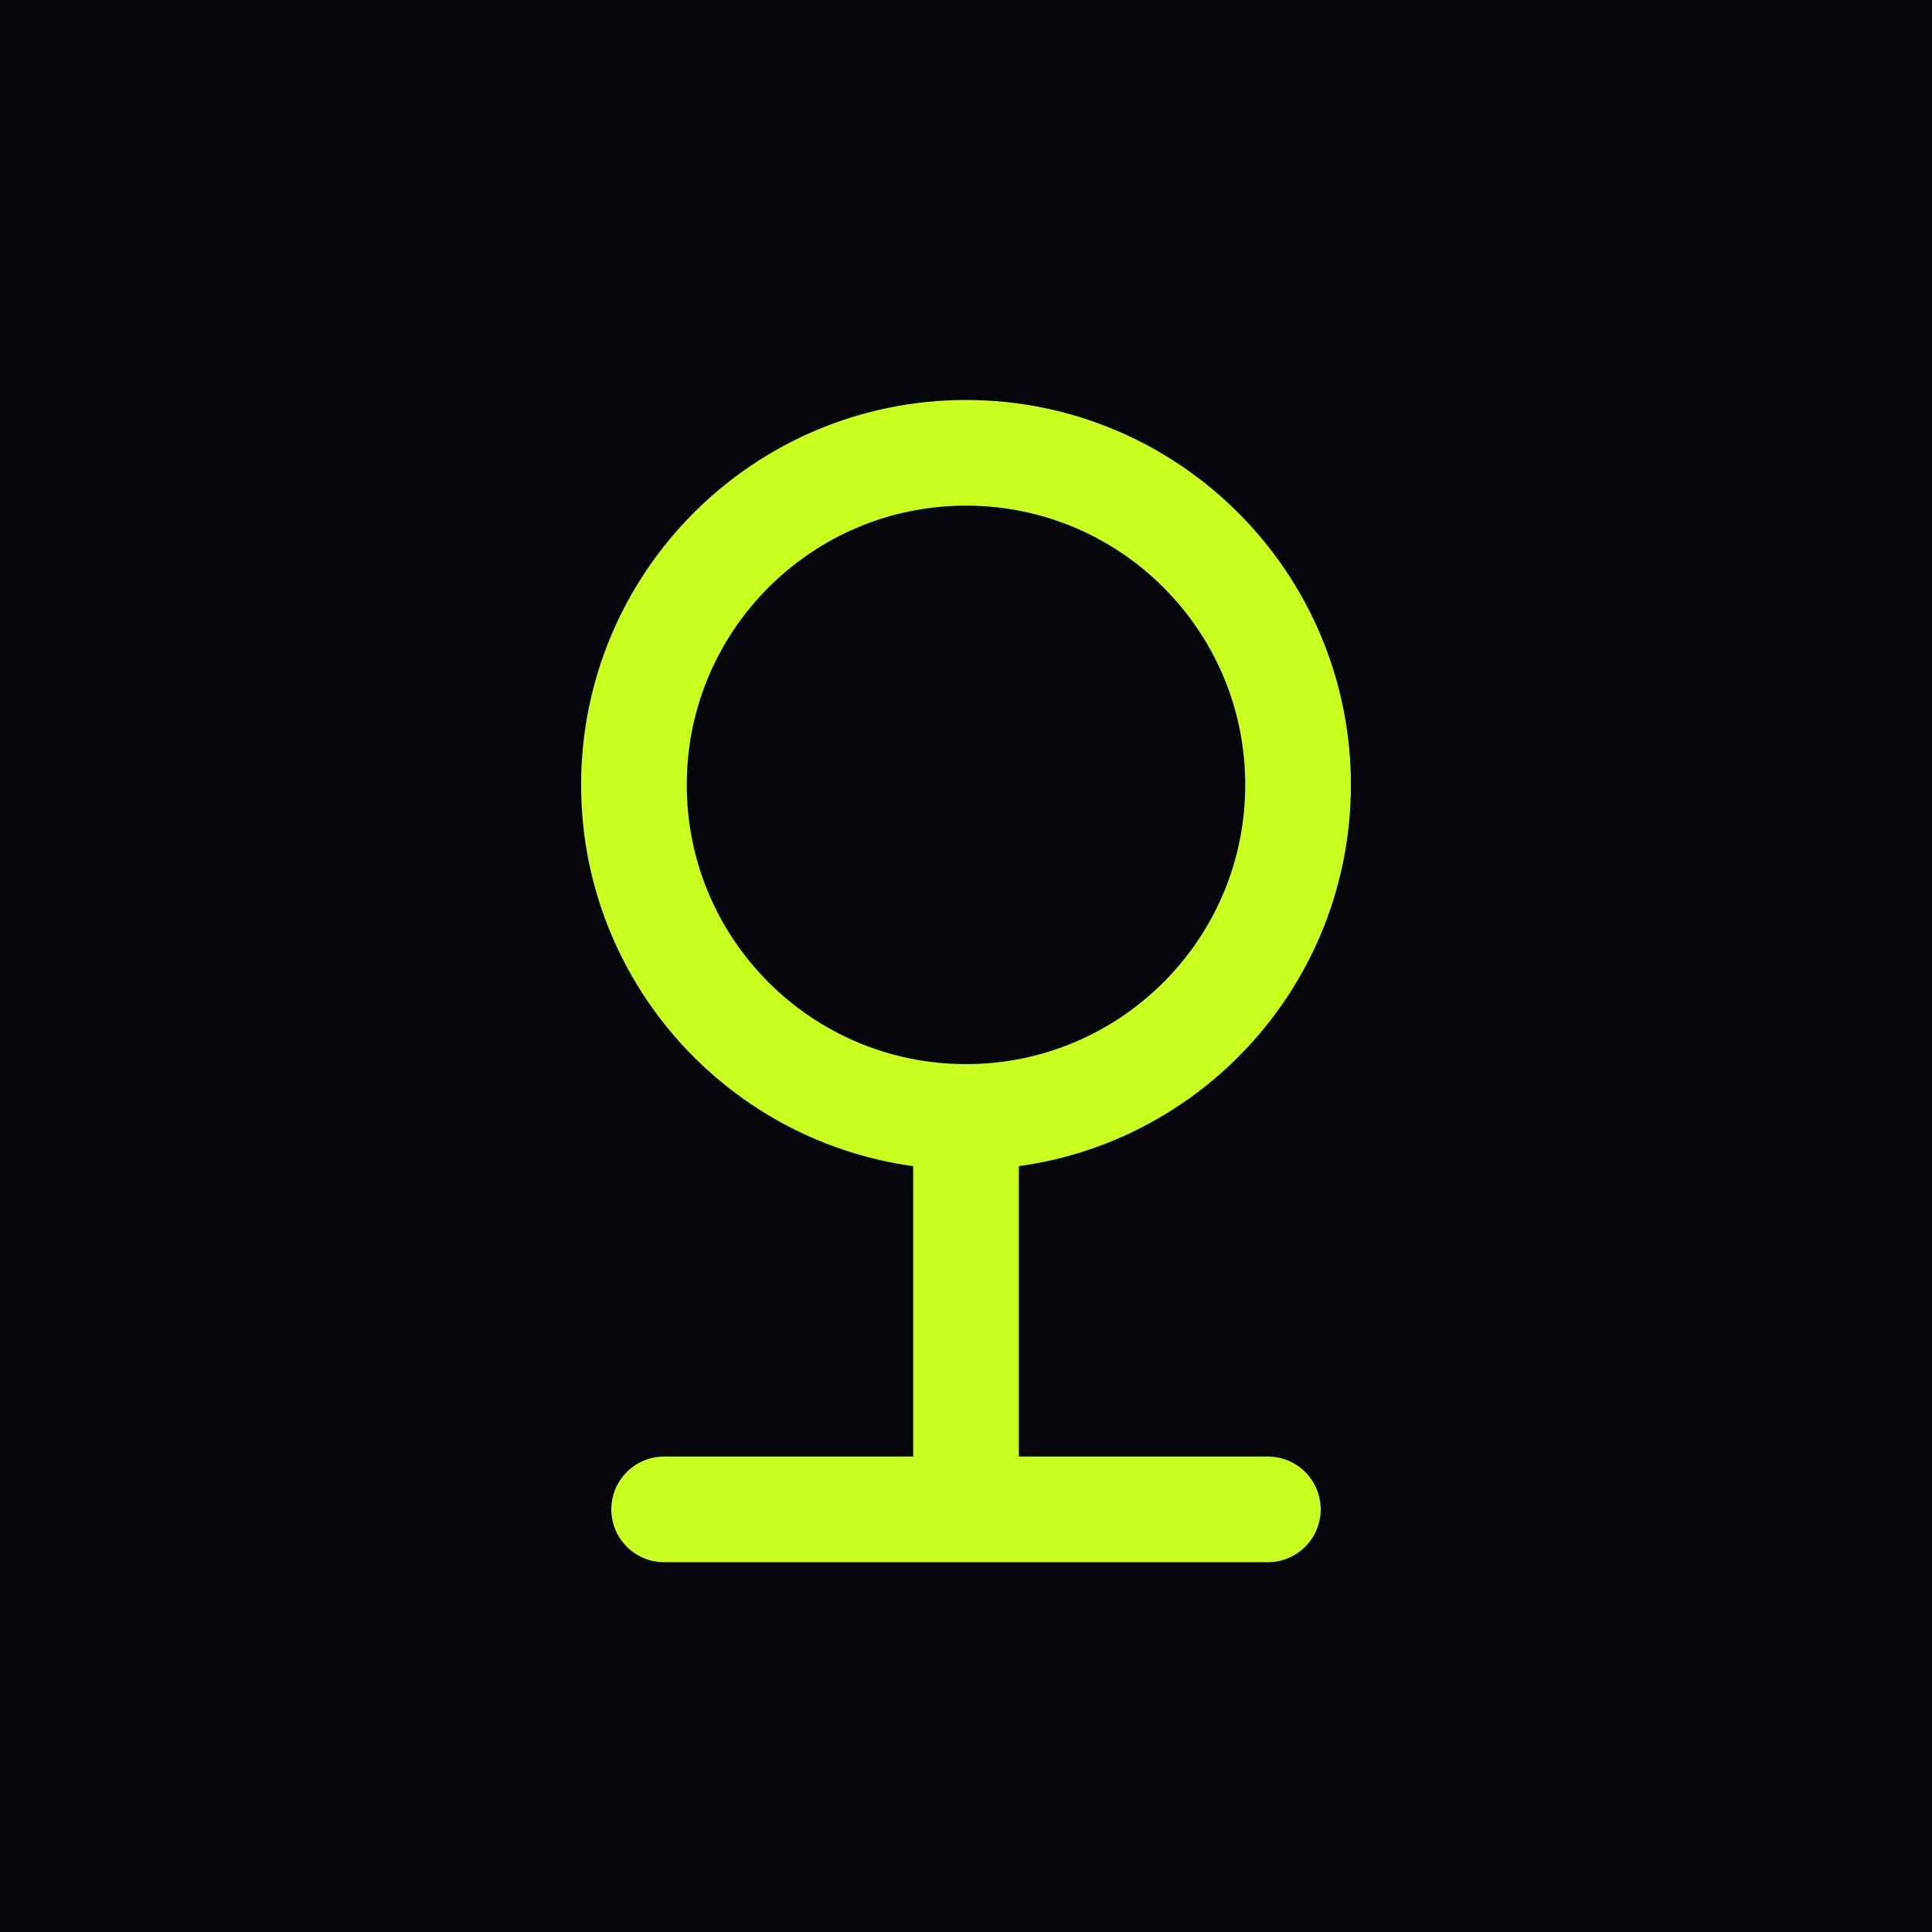
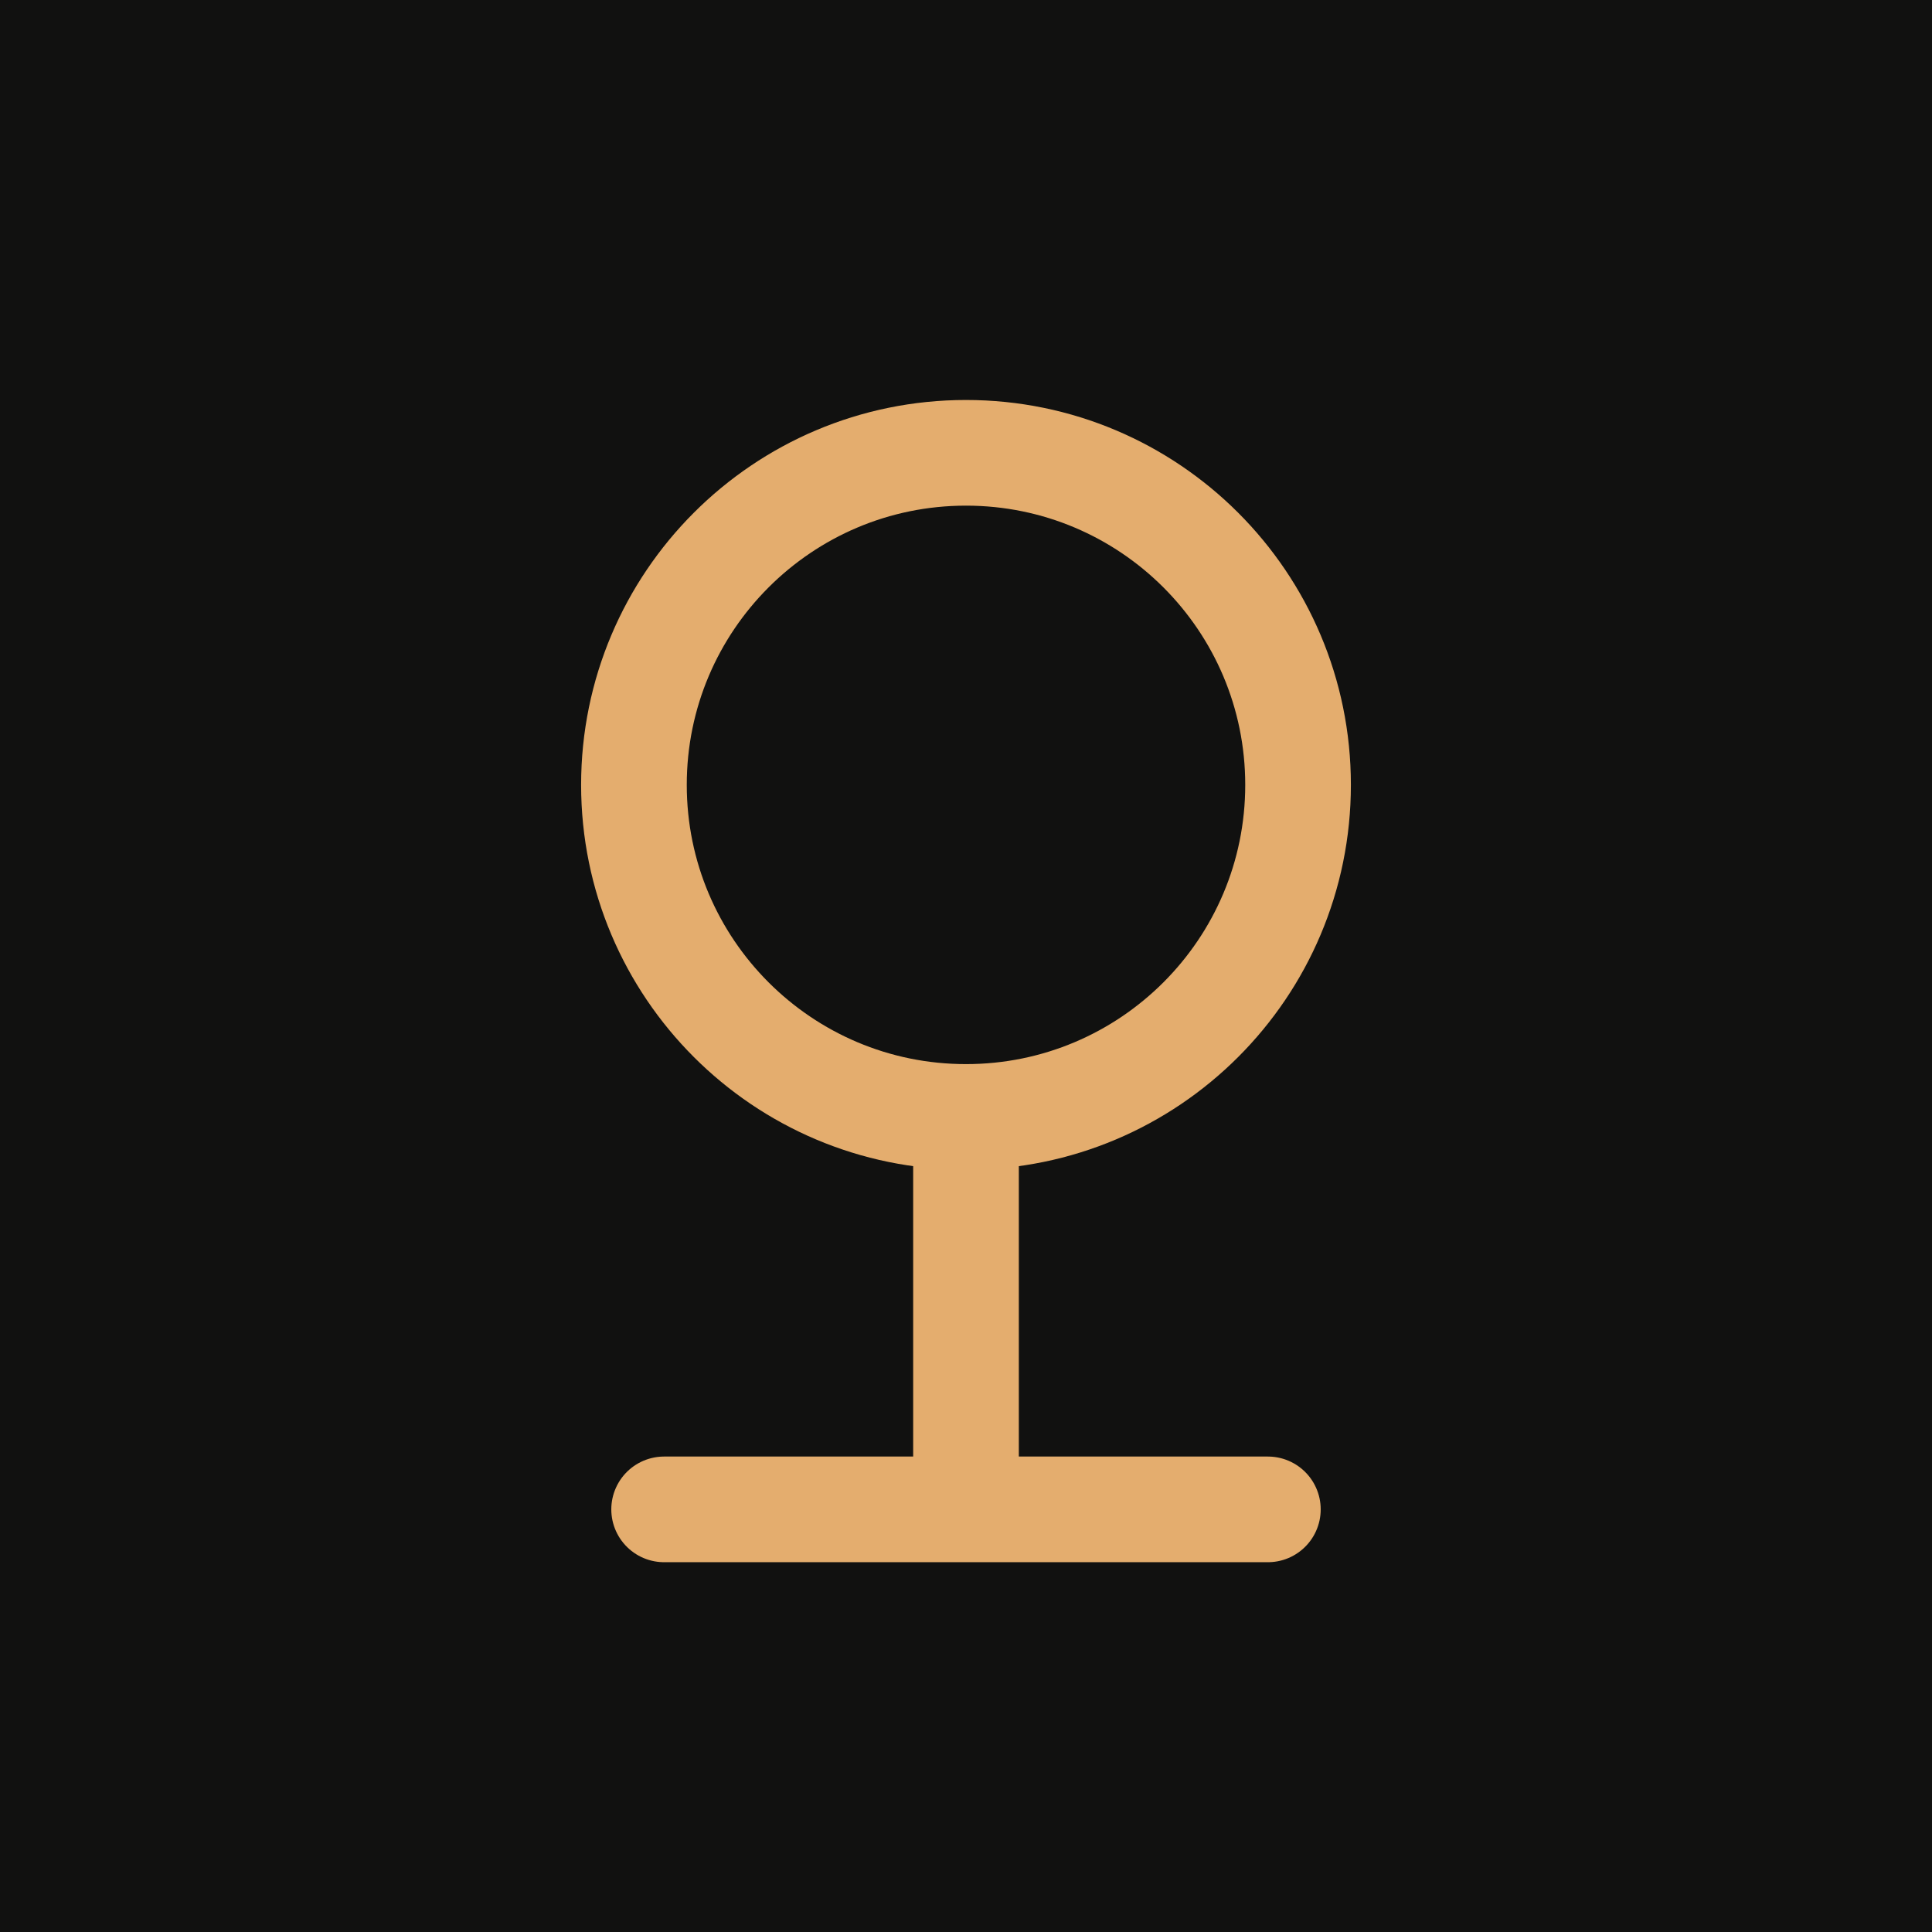
<svg xmlns="http://www.w3.org/2000/svg" viewBox="0 0 64 64">
-   <rect width="64" height="64" fill="#06060A" />
-   <circle cx="32" cy="26" r="11" fill="none" stroke="#C8FF1E" stroke-width="3.5" />
-   <path d="M32 37v13M22 50h20" stroke="#C8FF1E" stroke-width="3.5" fill="none" stroke-linecap="round" />
+   <rect width="64" height="64" fill="#111110" />
+   <circle cx="32" cy="26" r="11" fill="none" stroke="#E4AD6E" stroke-width="3.5" />
+   <path d="M32 37v13M22 50h20" stroke="#E4AD6E" stroke-width="3.5" fill="none" stroke-linecap="round" />
</svg>
